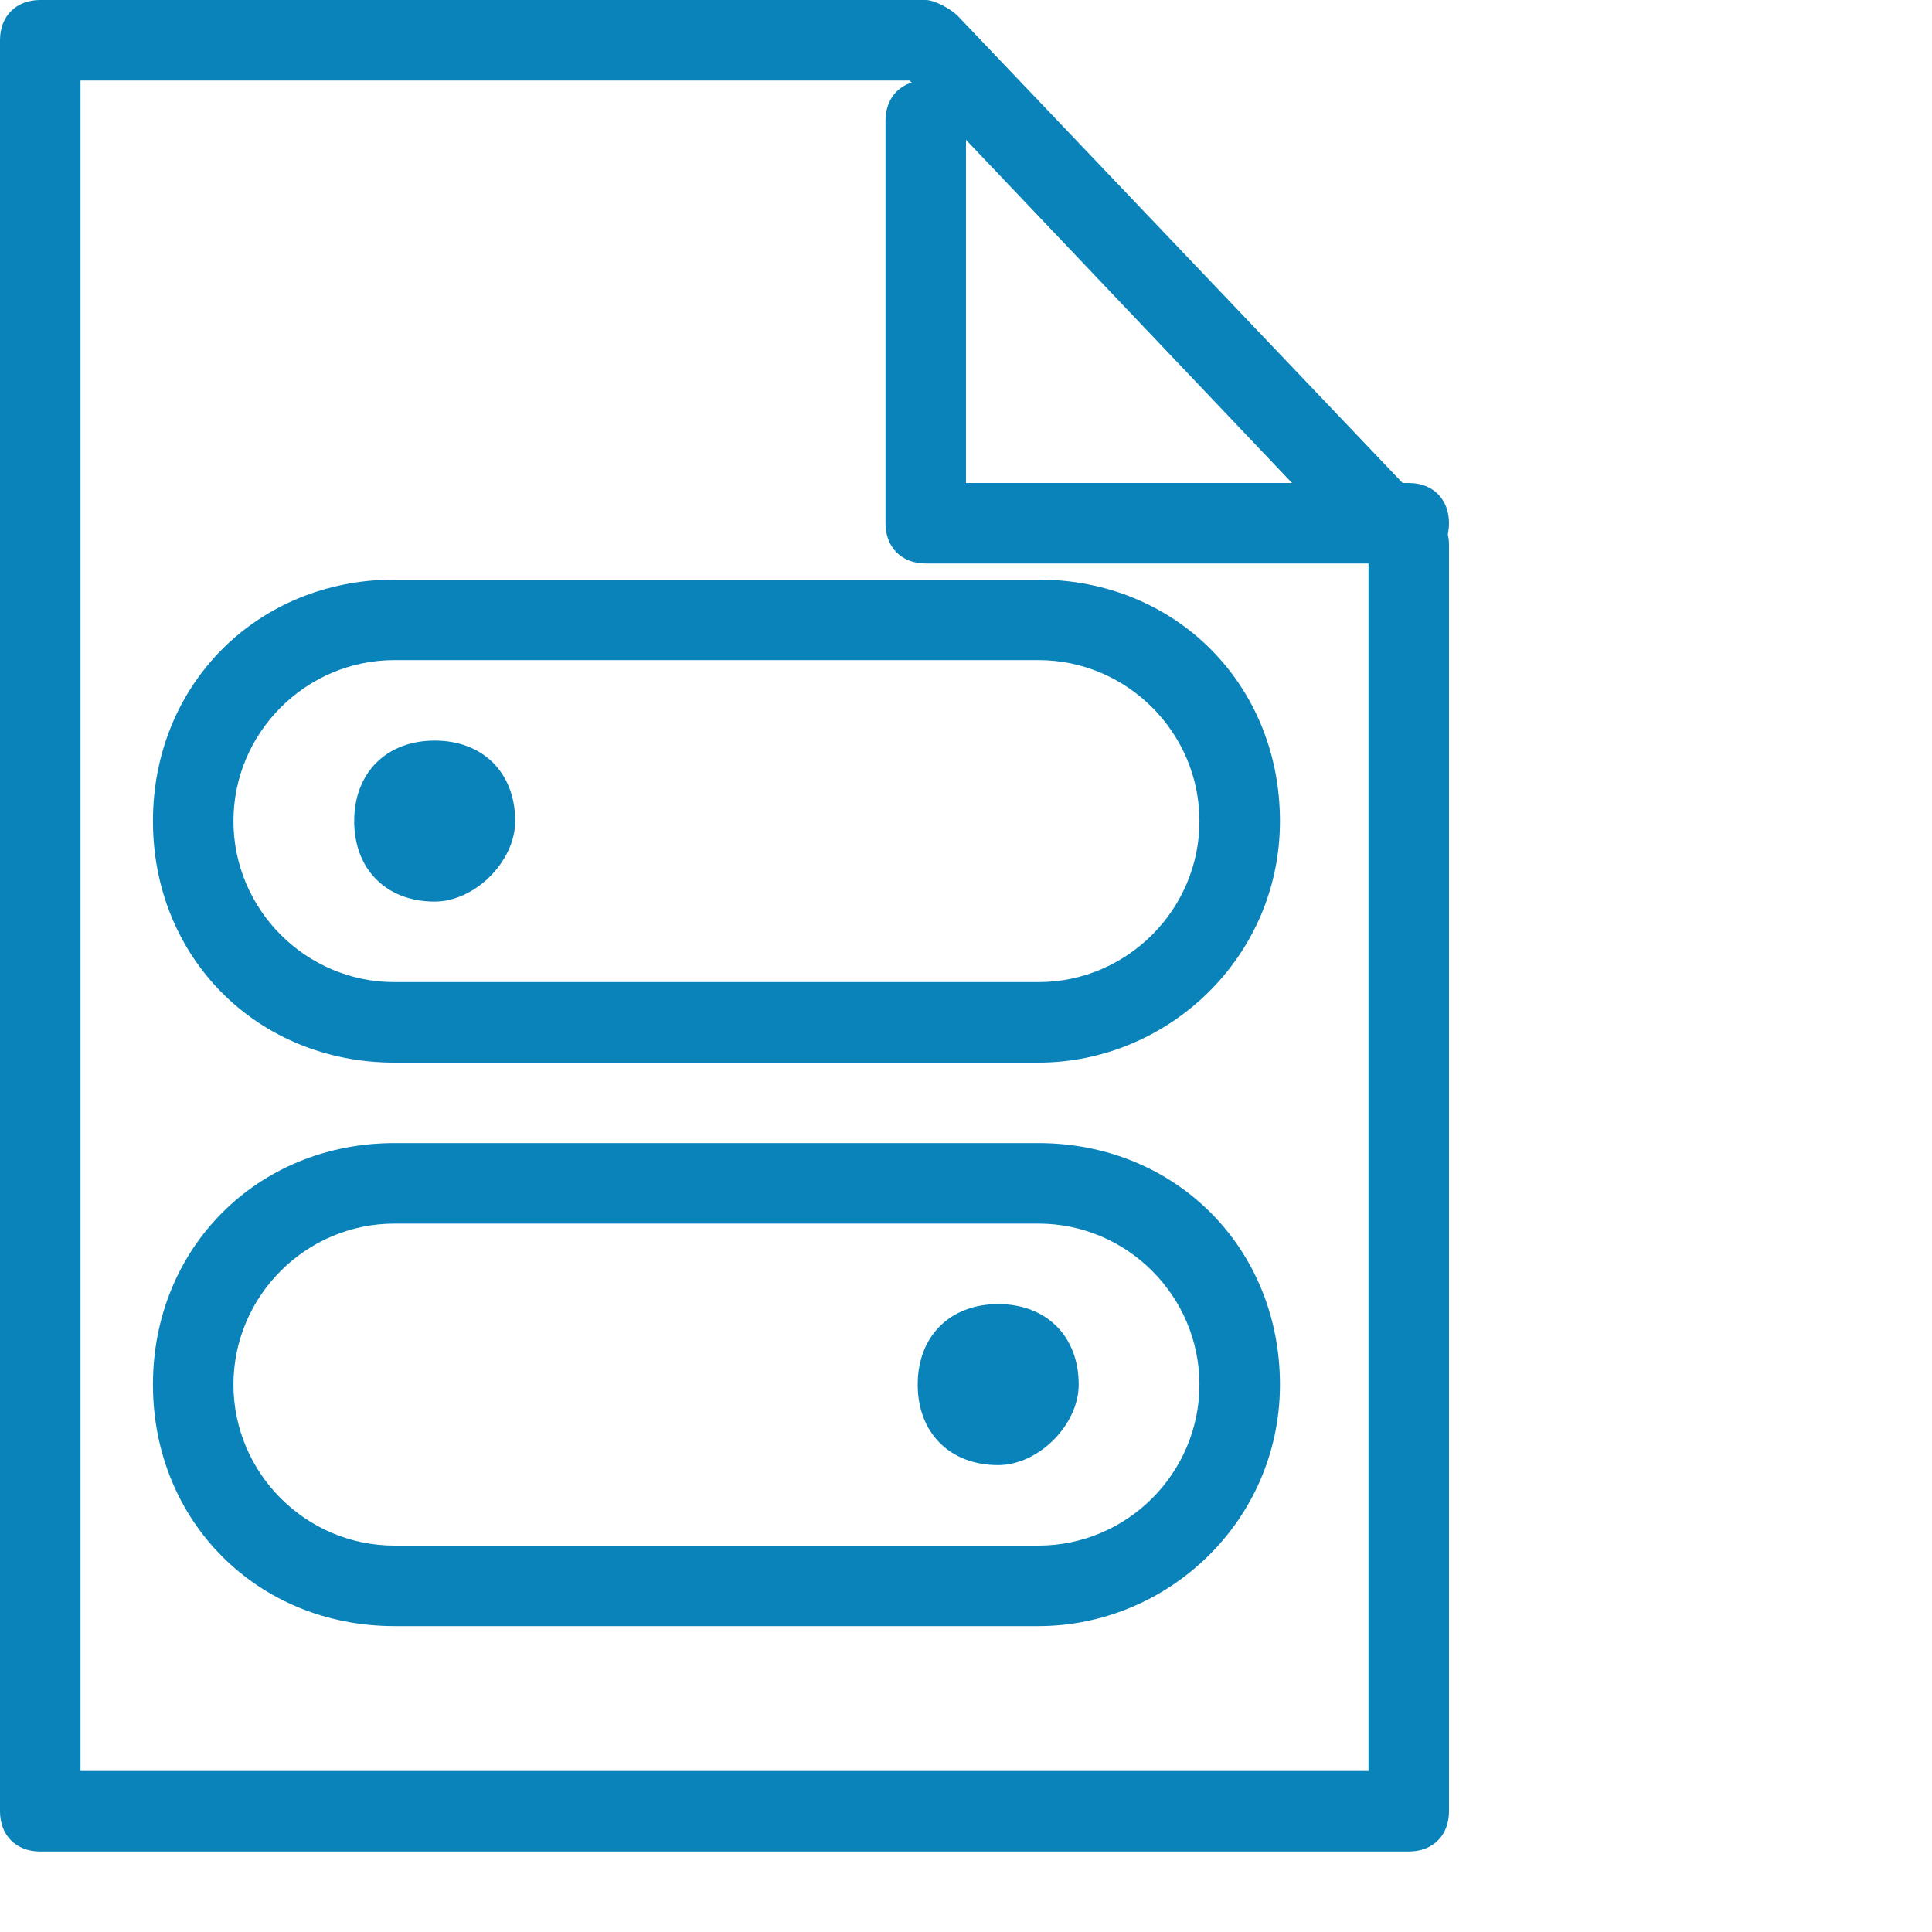
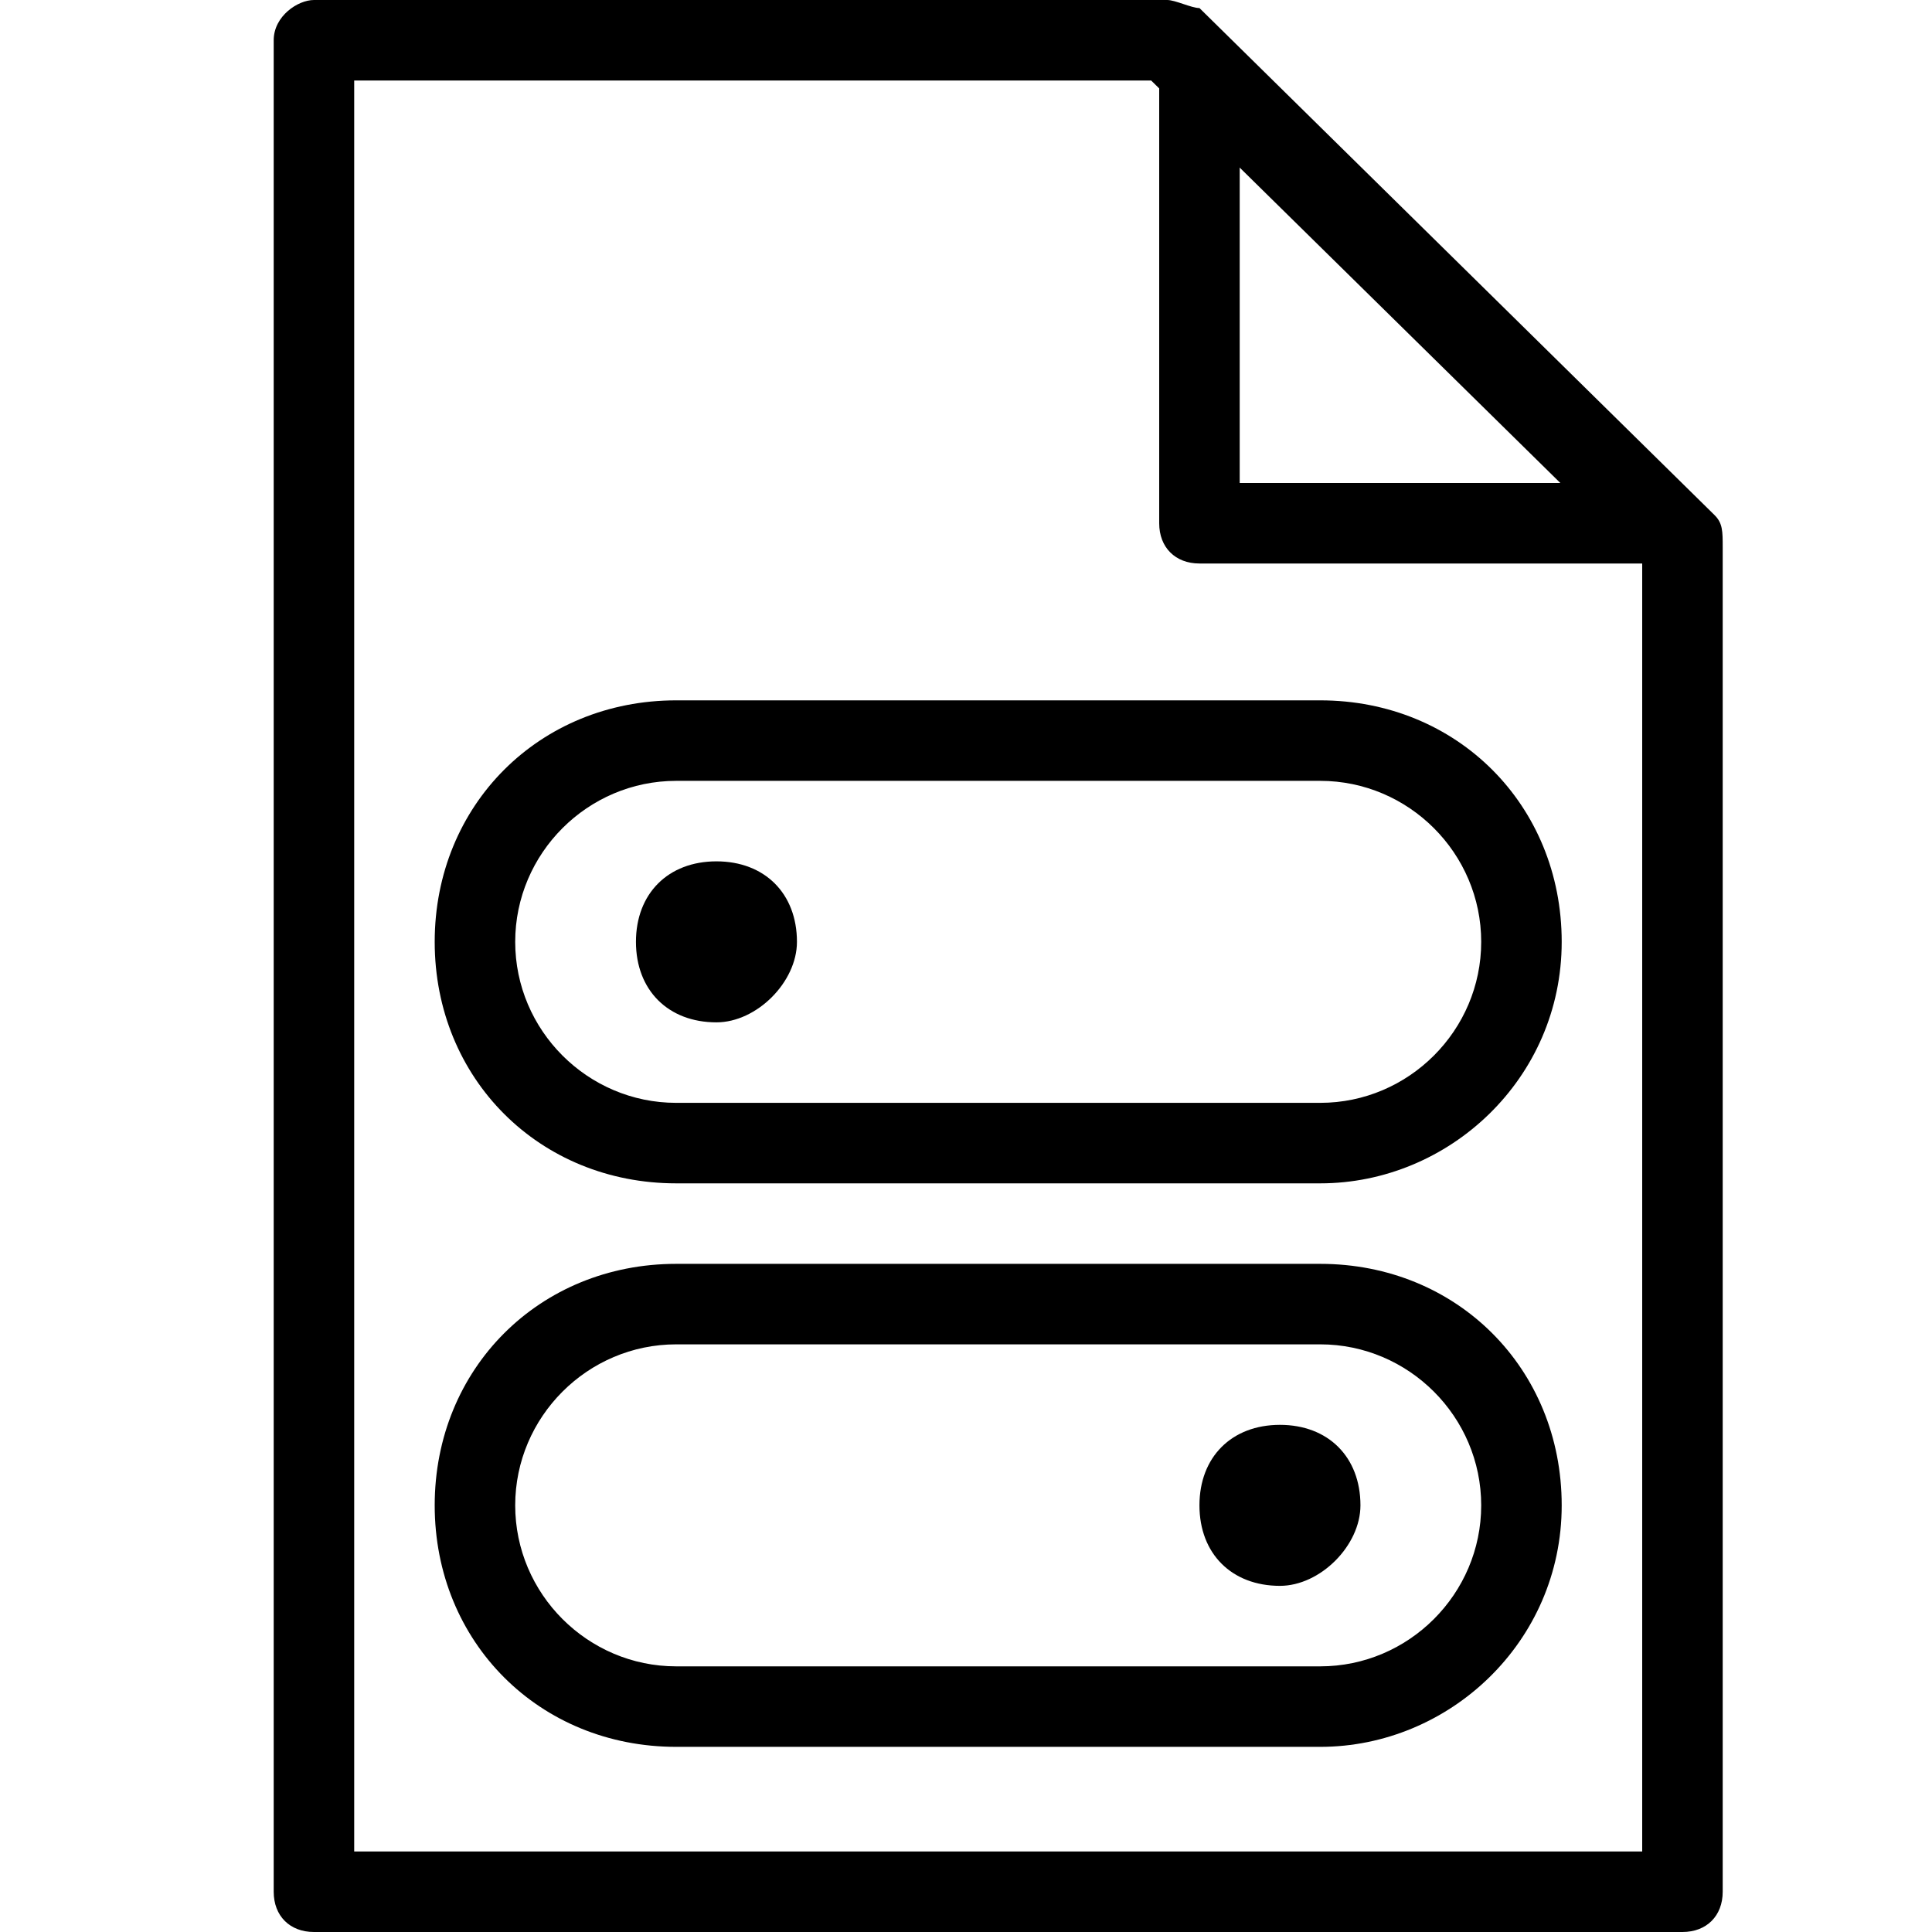
- <svg xmlns="http://www.w3.org/2000/svg" version="1.1" baseProfile="tiny" id="Layer_1" x="0px" y="0px" width="24px" height="24px" viewBox="0 0 24 24" xml:space="preserve">
+ <svg xmlns="http://www.w3.org/2000/svg" version="1.1" id="Layer_1" x="0px" y="0px" viewBox="0 0 24 24" style="enable-background:new 0 0 24 24;" xml:space="preserve">
  <g>
-     <g>
-       <path fill="#0A82BA" d="M17.5,23h-17C0.2,23,0,22.8,0,22.5v-22C0,0.2,0.2,0,0.5,0h11c0.1,0,0.3,0.1,0.4,0.2l6,6.3      C18,6.6,18,6.7,18,6.8v15.7C18,22.8,17.8,23,17.5,23z M1,22h16V7l-5.7-6H1V22z" />
-       <path fill="#0A82BA" d="M17.5,7h-6C11.2,7,11,6.8,11,6.5v-5C11,1.2,11.2,1,11.5,1S12,1.2,12,1.5V6h5.5C17.8,6,18,6.2,18,6.5      S17.8,7,17.5,7z" />
-     </g>
-     <path fill="#0A82BA" d="M12.9,13.2h-8c-1.7,0-3-1.3-3-3s1.3-3,3-3h8c1.7,0,3,1.3,3,3S14.5,13.2,12.9,13.2z M4.9,8.2     c-1.1,0-2,0.9-2,2s0.9,2,2,2h8c1.1,0,2-0.9,2-2s-0.9-2-2-2H4.9z" />
-     <path fill="#0A82BA" d="M12.9,20.2h-8c-1.7,0-3-1.3-3-3s1.3-3,3-3h8c1.7,0,3,1.3,3,3S14.5,20.2,12.9,20.2z M4.9,15.2     c-1.1,0-2,0.9-2,2s0.9,2,2,2h8c1.1,0,2-0.9,2-2s-0.9-2-2-2H4.9z" />
-     <path fill="#0A82BA" d="M12.4,18.2L12.4,18.2c-0.6,0-1-0.4-1-1v0c0-0.6,0.4-1,1-1h0c0.6,0,1,0.4,1,1v0     C13.4,17.7,12.9,18.2,12.4,18.2z" />
-     <path fill="#0A82BA" d="M5.4,11.2L5.4,11.2c-0.6,0-1-0.4-1-1v0c0-0.6,0.4-1,1-1h0c0.6,0,1,0.4,1,1v0C6.4,10.7,5.9,11.2,5.4,11.2z" />
+     <path d="M16.4,14.7h-8c-1.7,0-3-1.3-3-3c0-1.7,1.3-3,3-3h8c1.7,0,3,1.3,3,3C19.4,13.4,18,14.7,16.4,14.7z M8.4,9.7   c-1.1,0-2,0.9-2,2s0.9,2,2,2h8c1.1,0,2-0.9,2-2s-0.9-2-2-2H8.4z" />
+     <path d="M16.4,21.7h-8c-1.7,0-3-1.3-3-3s1.3-3,3-3h8c1.7,0,3,1.3,3,3S18,21.7,16.4,21.7z M8.4,16.7c-1.1,0-2,0.9-2,2s0.9,2,2,2h8   c1.1,0,2-0.9,2-2s-0.9-2-2-2C16.4,16.7,8.4,16.7,8.4,16.7z" />
+     <path d="M15.9,19.7L15.9,19.7c-0.6,0-1-0.4-1-1l0,0c0-0.6,0.4-1,1-1l0,0c0.6,0,1,0.4,1,1l0,0C16.9,19.2,16.4,19.7,15.9,19.7z" />
+     <path d="M8.9,12.7L8.9,12.7c-0.6,0-1-0.4-1-1l0,0c0-0.6,0.4-1,1-1l0,0c0.6,0,1,0.4,1,1l0,0C9.9,12.2,9.4,12.7,8.9,12.7z" />
+   </g>
+   <g>
+     <path d="M20.9,24h-17c-0.3,0-0.5-0.2-0.5-0.5v-23C3.4,0.2,3.7,0,3.9,0h10.6c0.1,0,0.3,0.1,0.4,0.1l6.4,6.3c0.1,0.1,0.1,0.2,0.1,0.4   v16.7C21.4,23.8,21.2,24,20.9,24z M4.4,23h16V7l-6.1-6H4.4V23z" />
+   </g>
+   <g>
+     <path d="M20.4,7h-5.5c-0.3,0-0.5-0.2-0.5-0.5V1c0-0.3,0.2-0.5,0.5-0.5s0.5,0.2,0.5,0.5v5h5c0.3,0,0.5,0.2,0.5,0.5S20.7,7,20.4,7z" />
  </g>
</svg>
